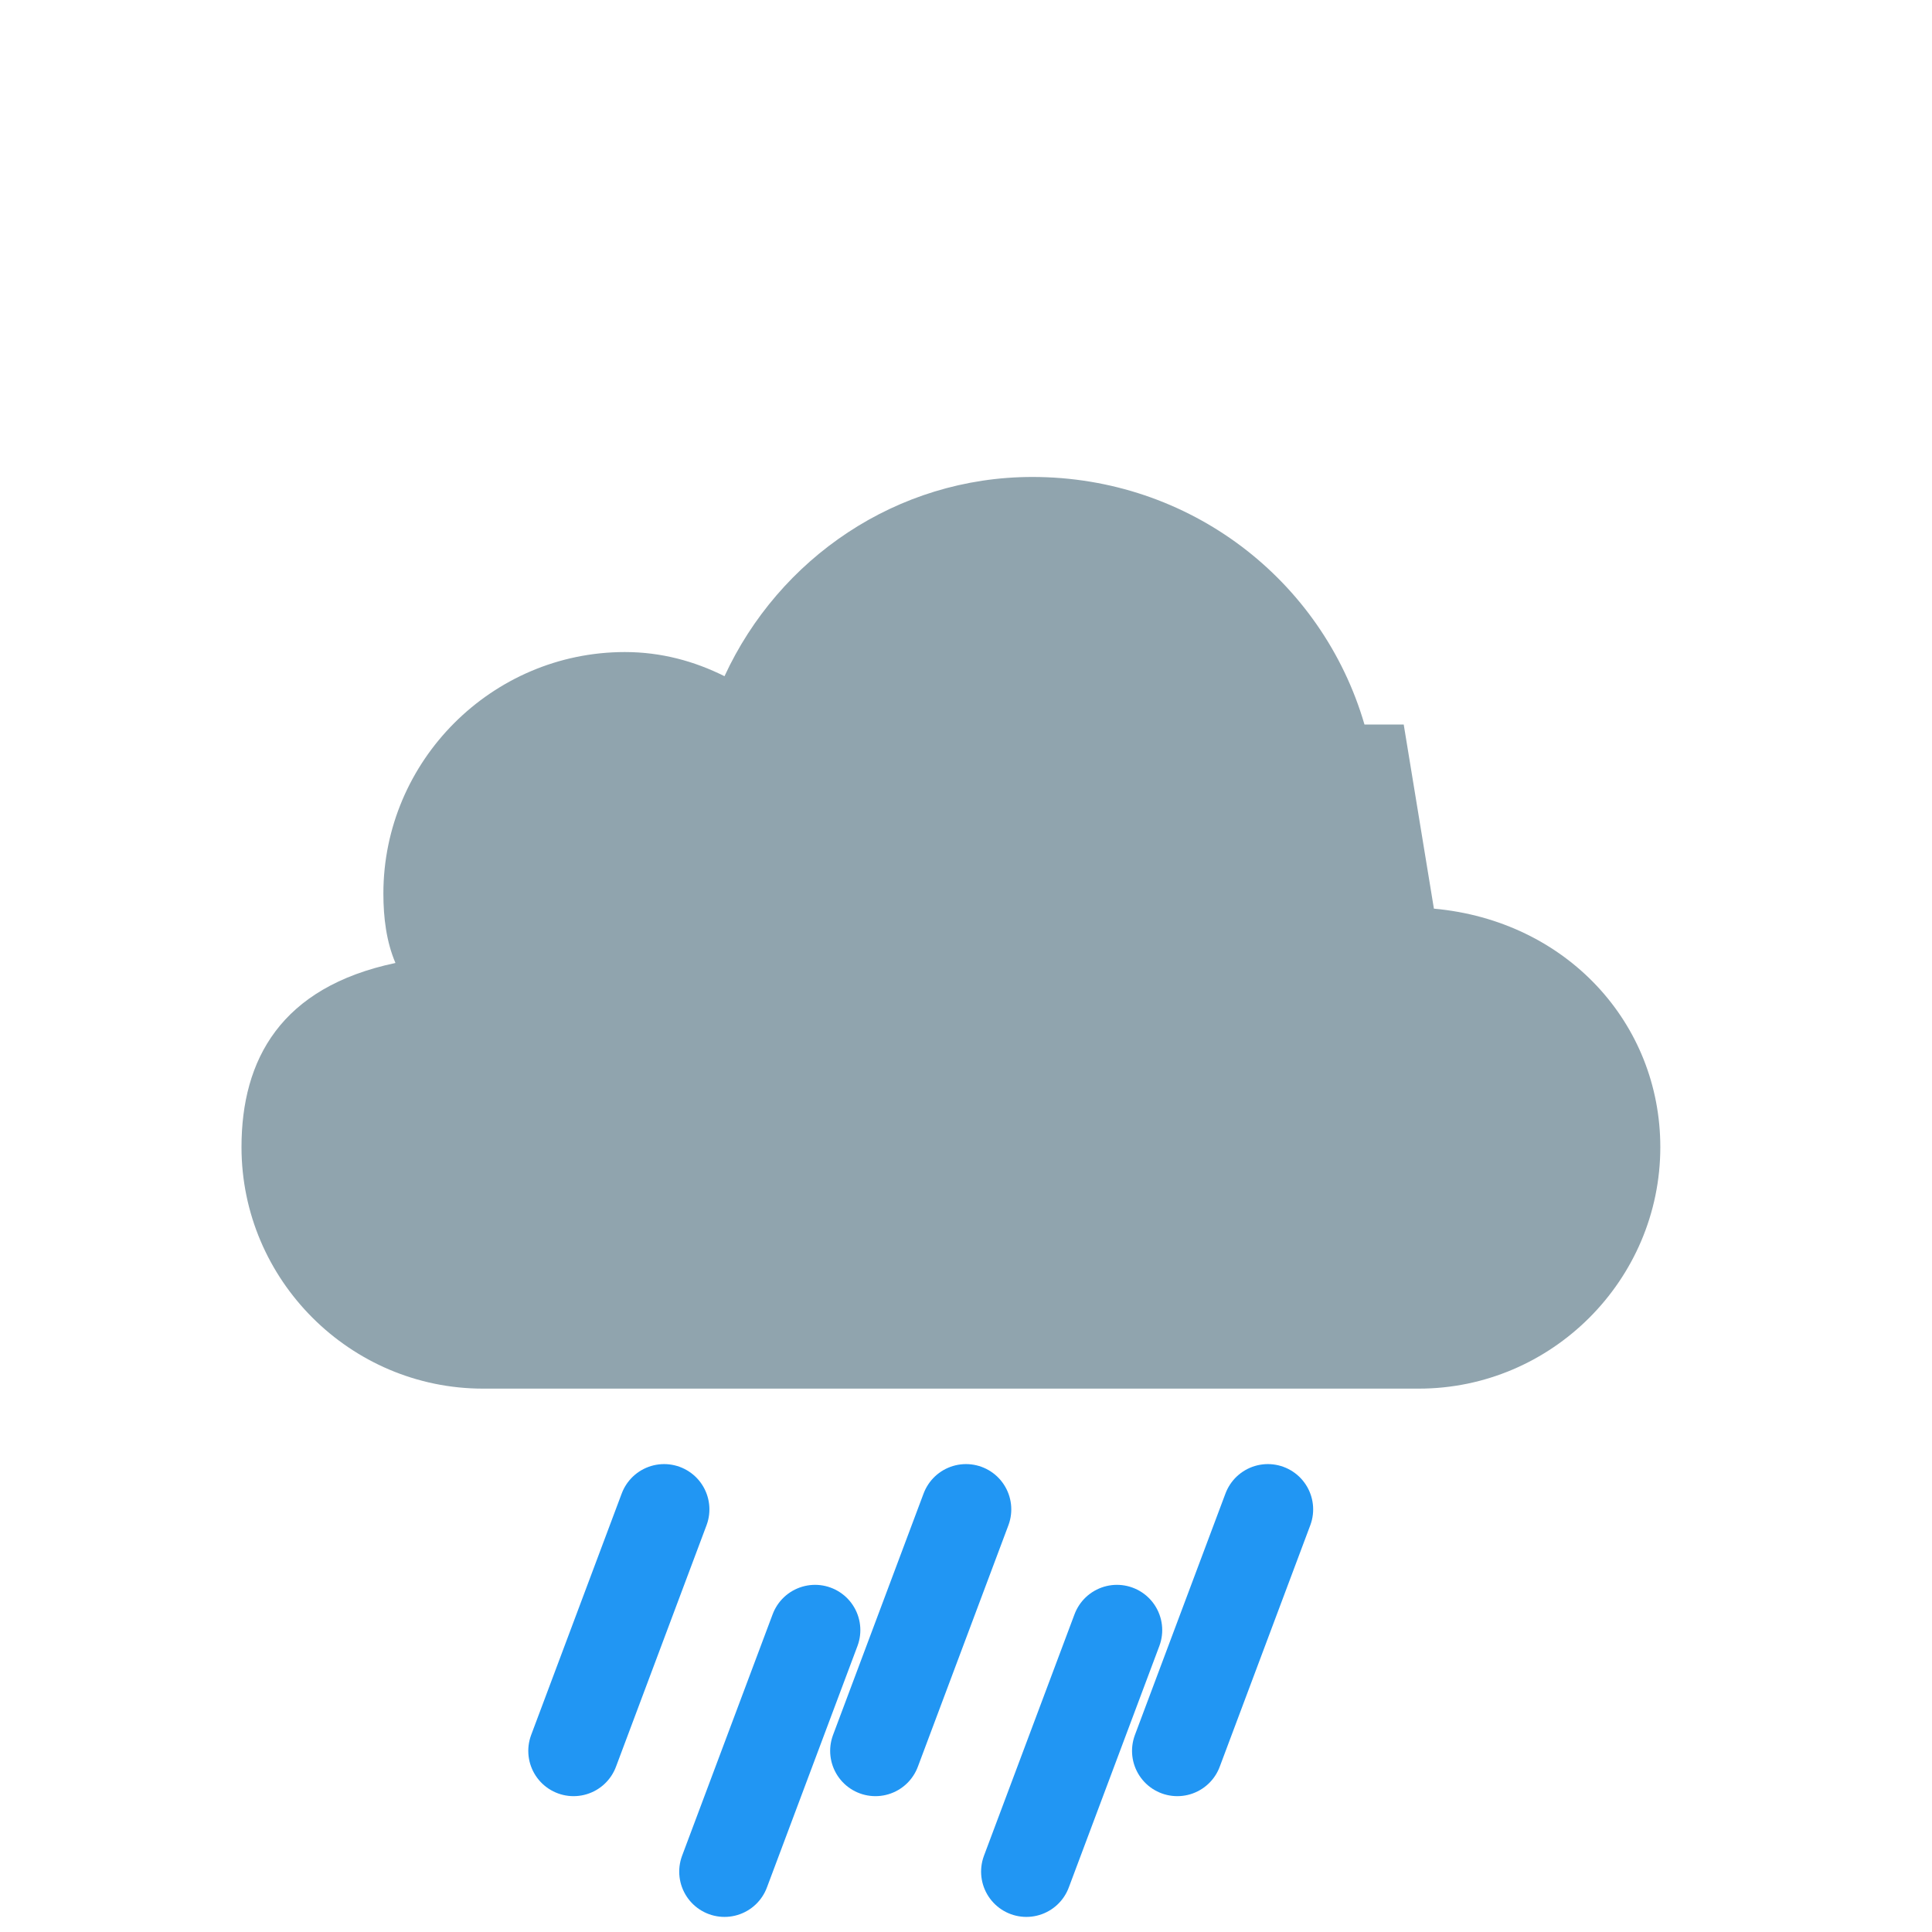
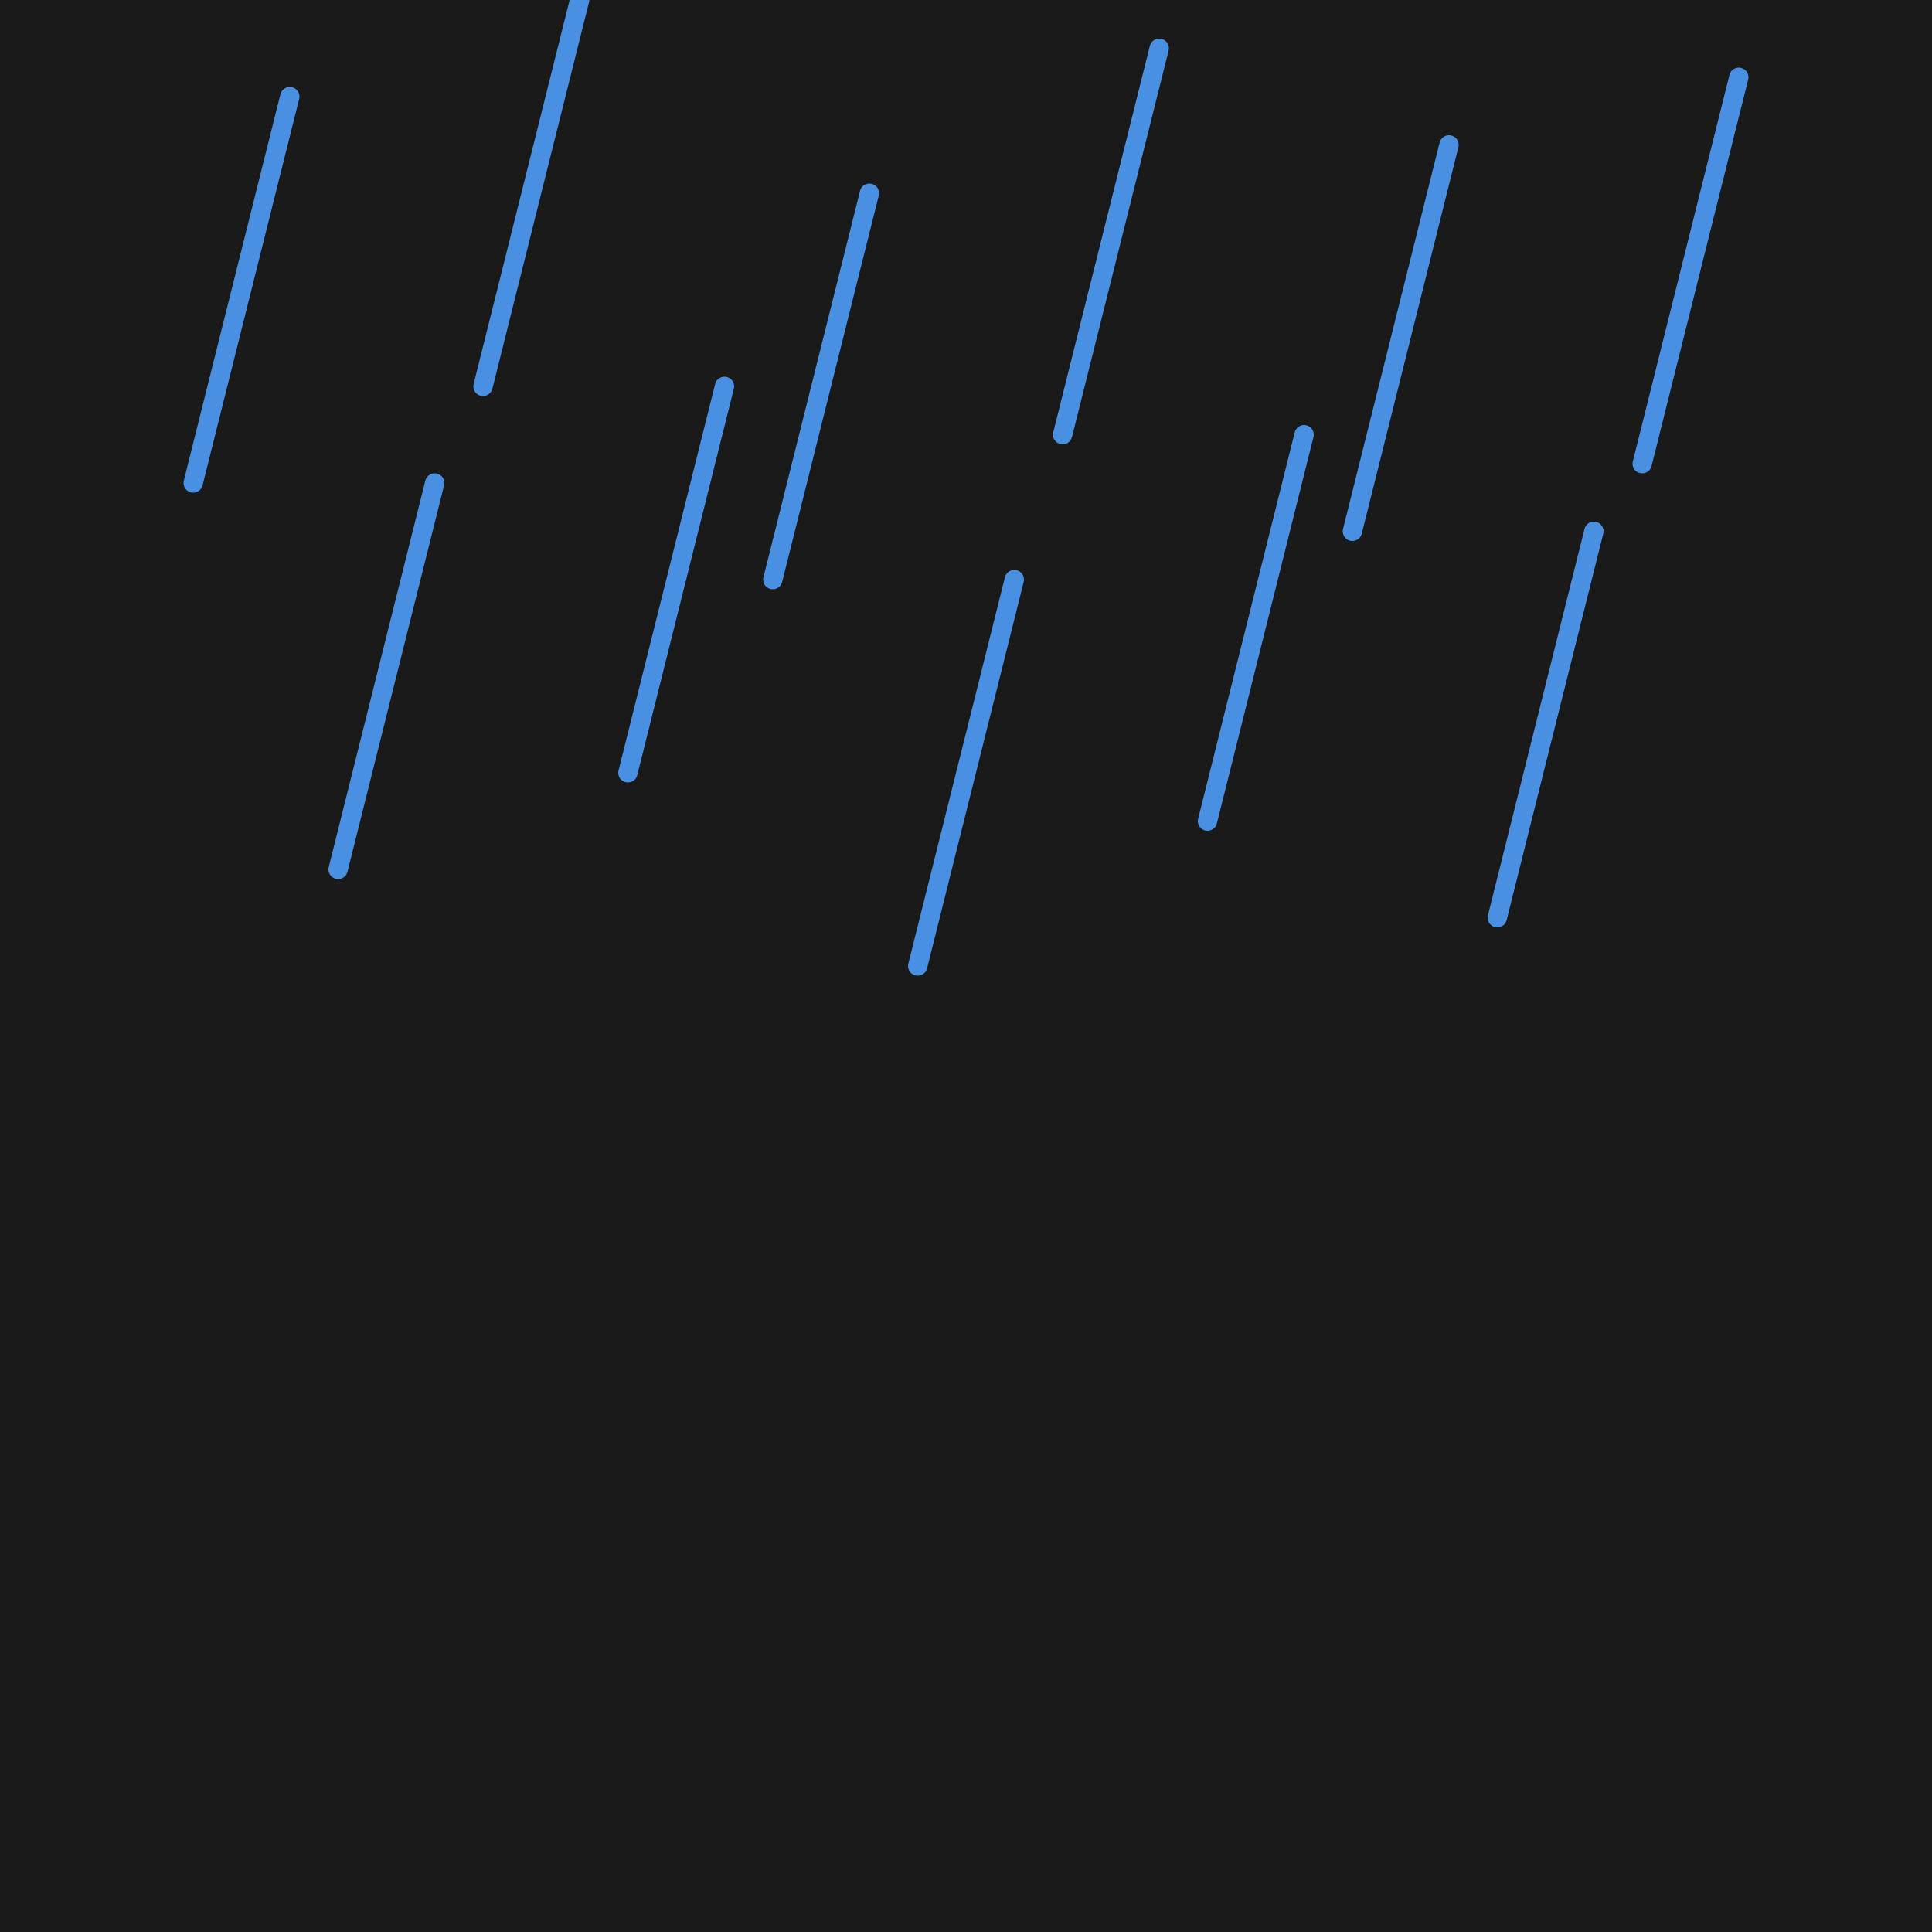
- <svg xmlns="http://www.w3.org/2000/svg" viewBox="0 0 64 64" width="64px" height="64px">
-   <path fill="#90A4AE" d="M46.5 24h-1.3c-1.4-4.8-5.8-8.2-11-8.2-4.5 0-8.4 2.7-10.2 6.6-1-.5-2.1-.8-3.3-.8-4.4 0-8 3.6-8 8 0 .8.1 1.6.4 2.3C9.3 32.7 8 35.1 8 38c0 4.4 3.6 8 8 8h31c4.4 0 8-3.6 8-8 0-4.1-3.1-7.5-7.5-7.9z" />
-   <line x1="22" y1="50" x2="19" y2="58" stroke="#2196F3" stroke-width="3" stroke-linecap="round" />
-   <line x1="32" y1="50" x2="29" y2="58" stroke="#2196F3" stroke-width="3" stroke-linecap="round" />
-   <line x1="42" y1="50" x2="39" y2="58" stroke="#2196F3" stroke-width="3" stroke-linecap="round" />
-   <line x1="27" y1="54" x2="24" y2="62" stroke="#2196F3" stroke-width="3" stroke-linecap="round" />
-   <line x1="37" y1="54" x2="34" y2="62" stroke="#2196F3" stroke-width="3" stroke-linecap="round" />
+ <svg xmlns="http://www.w3.org/2000/svg" viewBox="0 0 200 200">
+   <style>
+     .raindrop { stroke: #4a90e2; stroke-width: 2; stroke-linecap: round; animation: fall 0.4s linear infinite;}
+     .delay-1 { animation-delay: 0.1s; }
+     .delay-2 { animation-delay: 0.2s; }
+     .delay-3 { animation-delay: 0.3s; }
+     @keyframes fall {0% { transform: translateY(-20px); opacity: 0; } 50% { opacity: 1; } 100% { transform: translateY(180px); opacity: 0; }}
+   </style>
+   <rect width="100%" height="100%" fill="#1a1a1a" />
+   <line x1="30" y1="10" x2="20" y2="50" class="raindrop delay-1" />
+   <line x1="60" y1="0" x2="50" y2="40" class="raindrop delay-2" />
+   <line x1="90" y1="20" x2="80" y2="60" class="raindrop delay-3" />
+   <line x1="120" y1="5" x2="110" y2="45" class="raindrop delay-1" />
+   <line x1="150" y1="15" x2="140" y2="55" class="raindrop delay-2" />
+   <line x1="180" y1="8" x2="170" y2="48" class="raindrop delay-3" />
+   <line x1="45" y1="50" x2="35" y2="90" class="raindrop delay-3" />
+   <line x1="75" y1="40" x2="65" y2="80" class="raindrop delay-1" />
+   <line x1="105" y1="60" x2="95" y2="100" class="raindrop delay-2" />
+   <line x1="135" y1="45" x2="125" y2="85" class="raindrop delay-3" />
+   <line x1="165" y1="55" x2="155" y2="95" class="raindrop delay-1" />
</svg>
